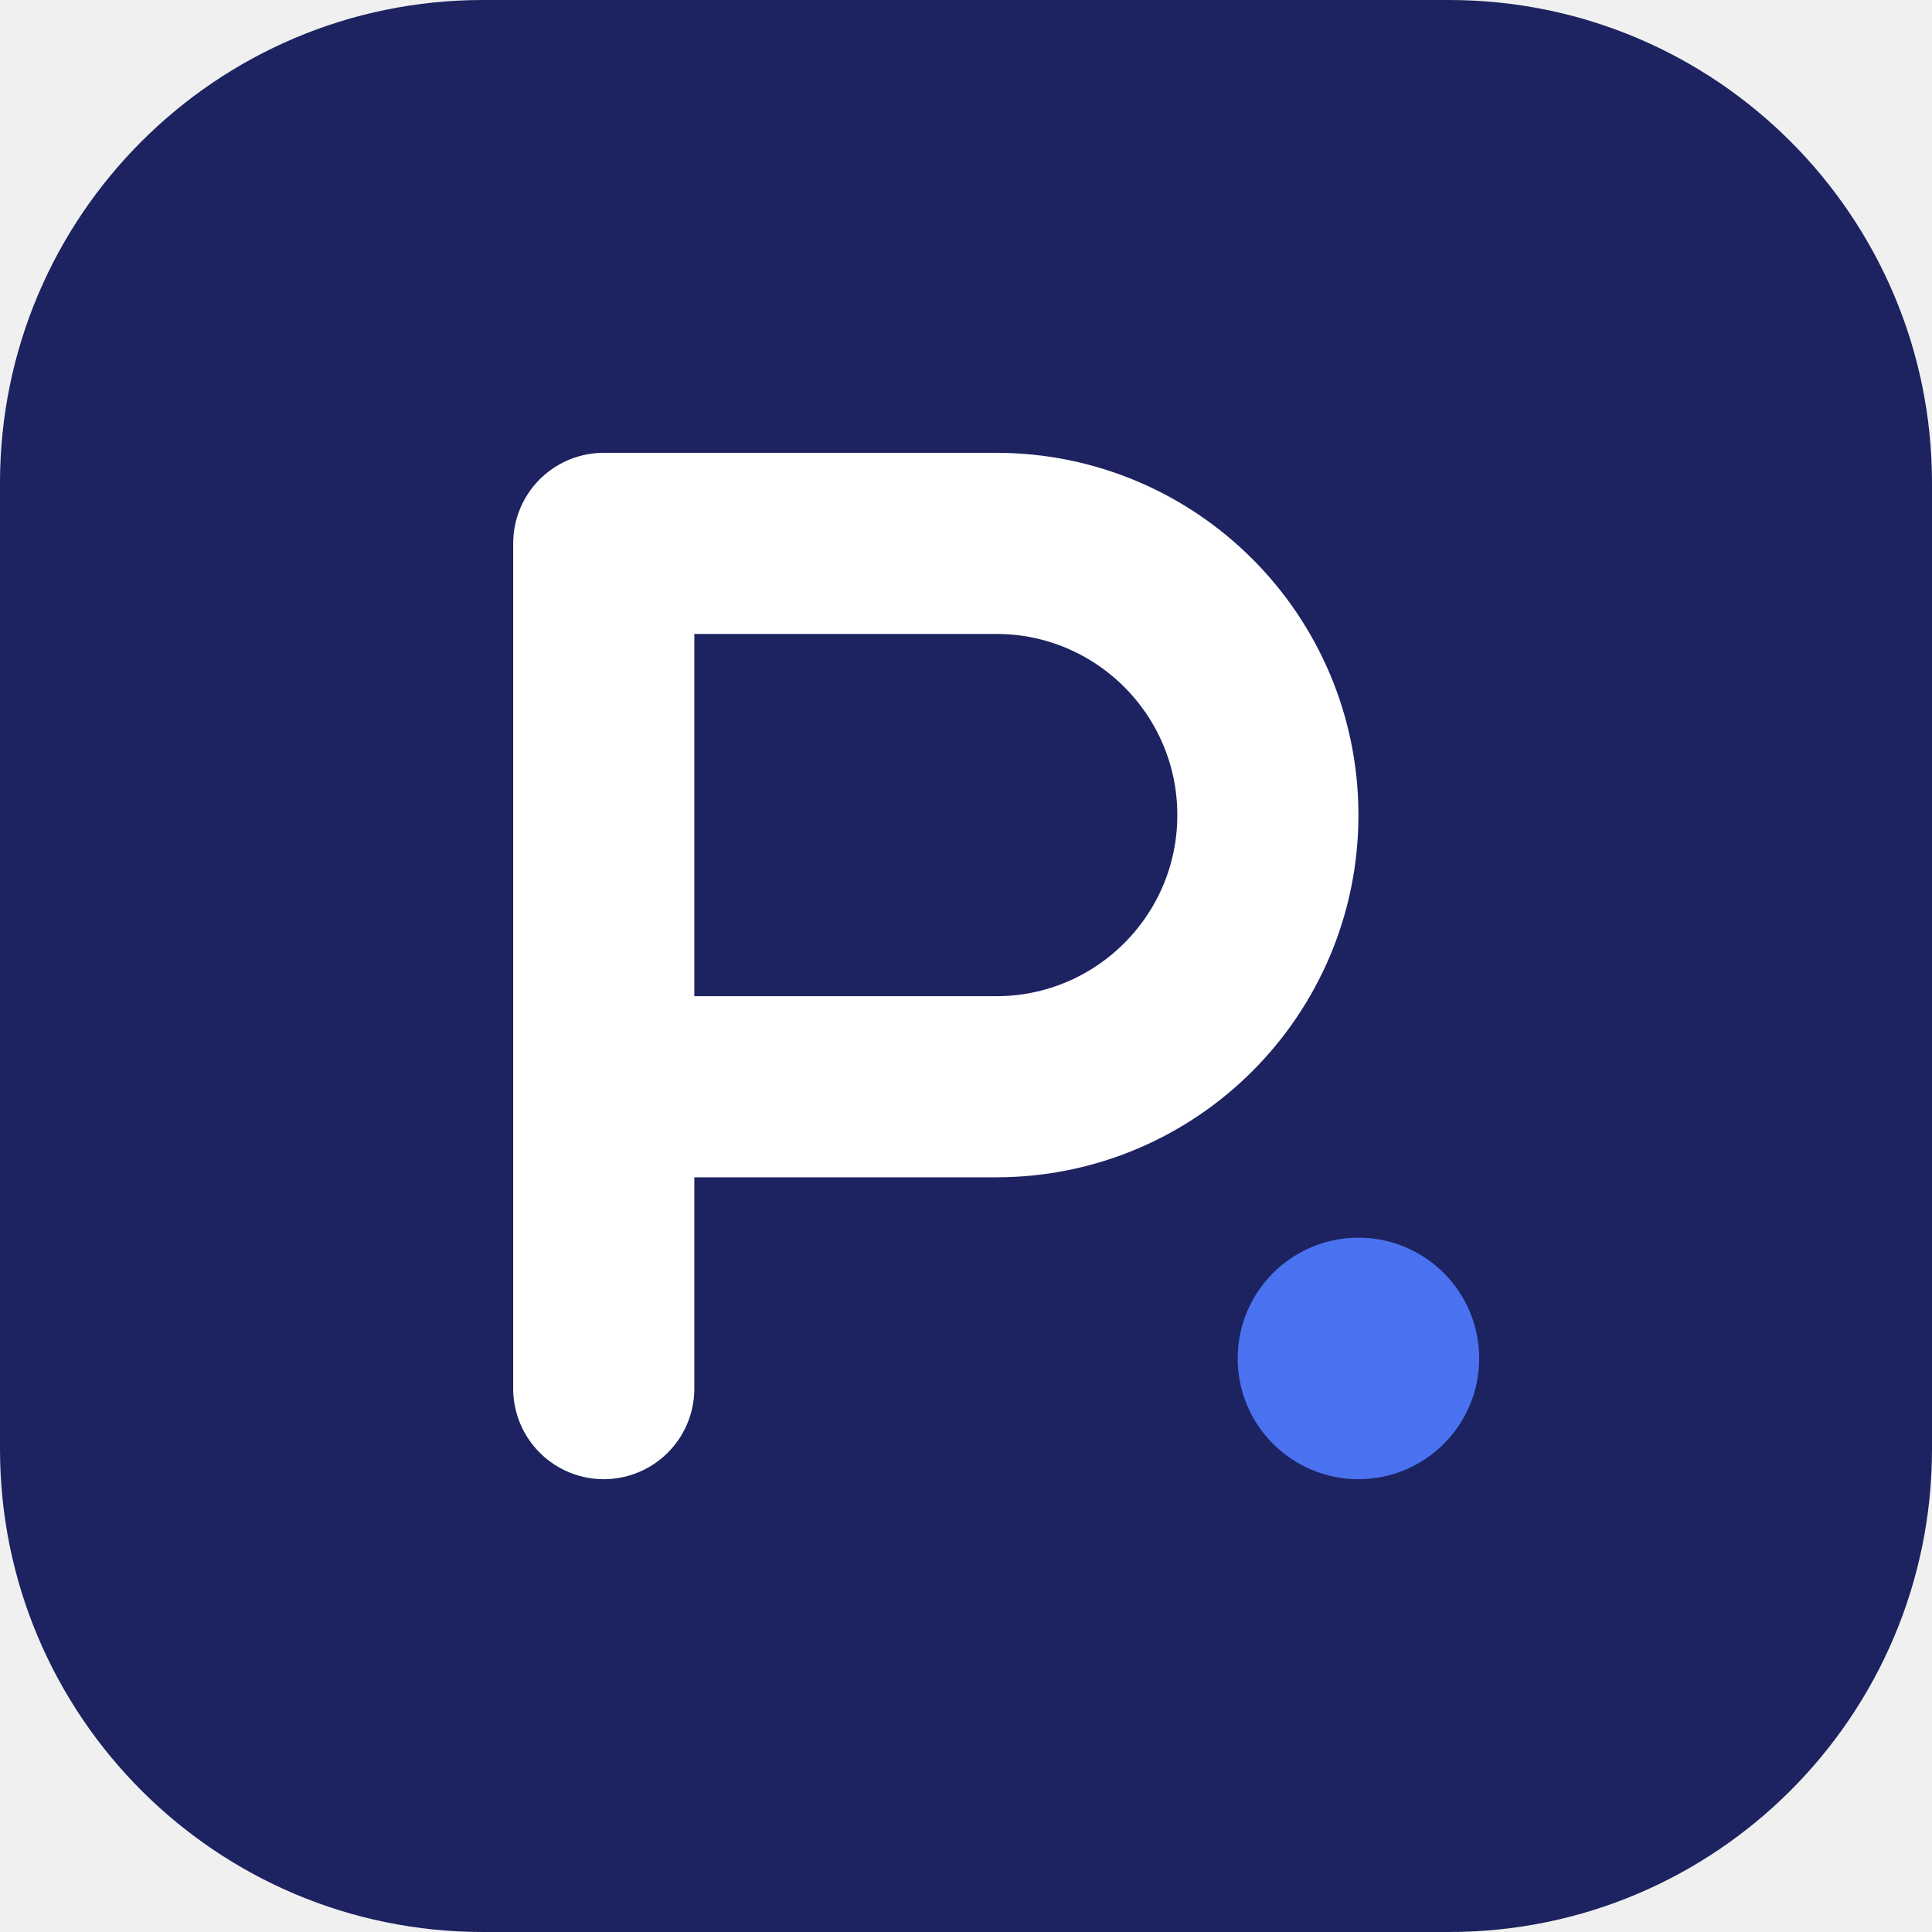
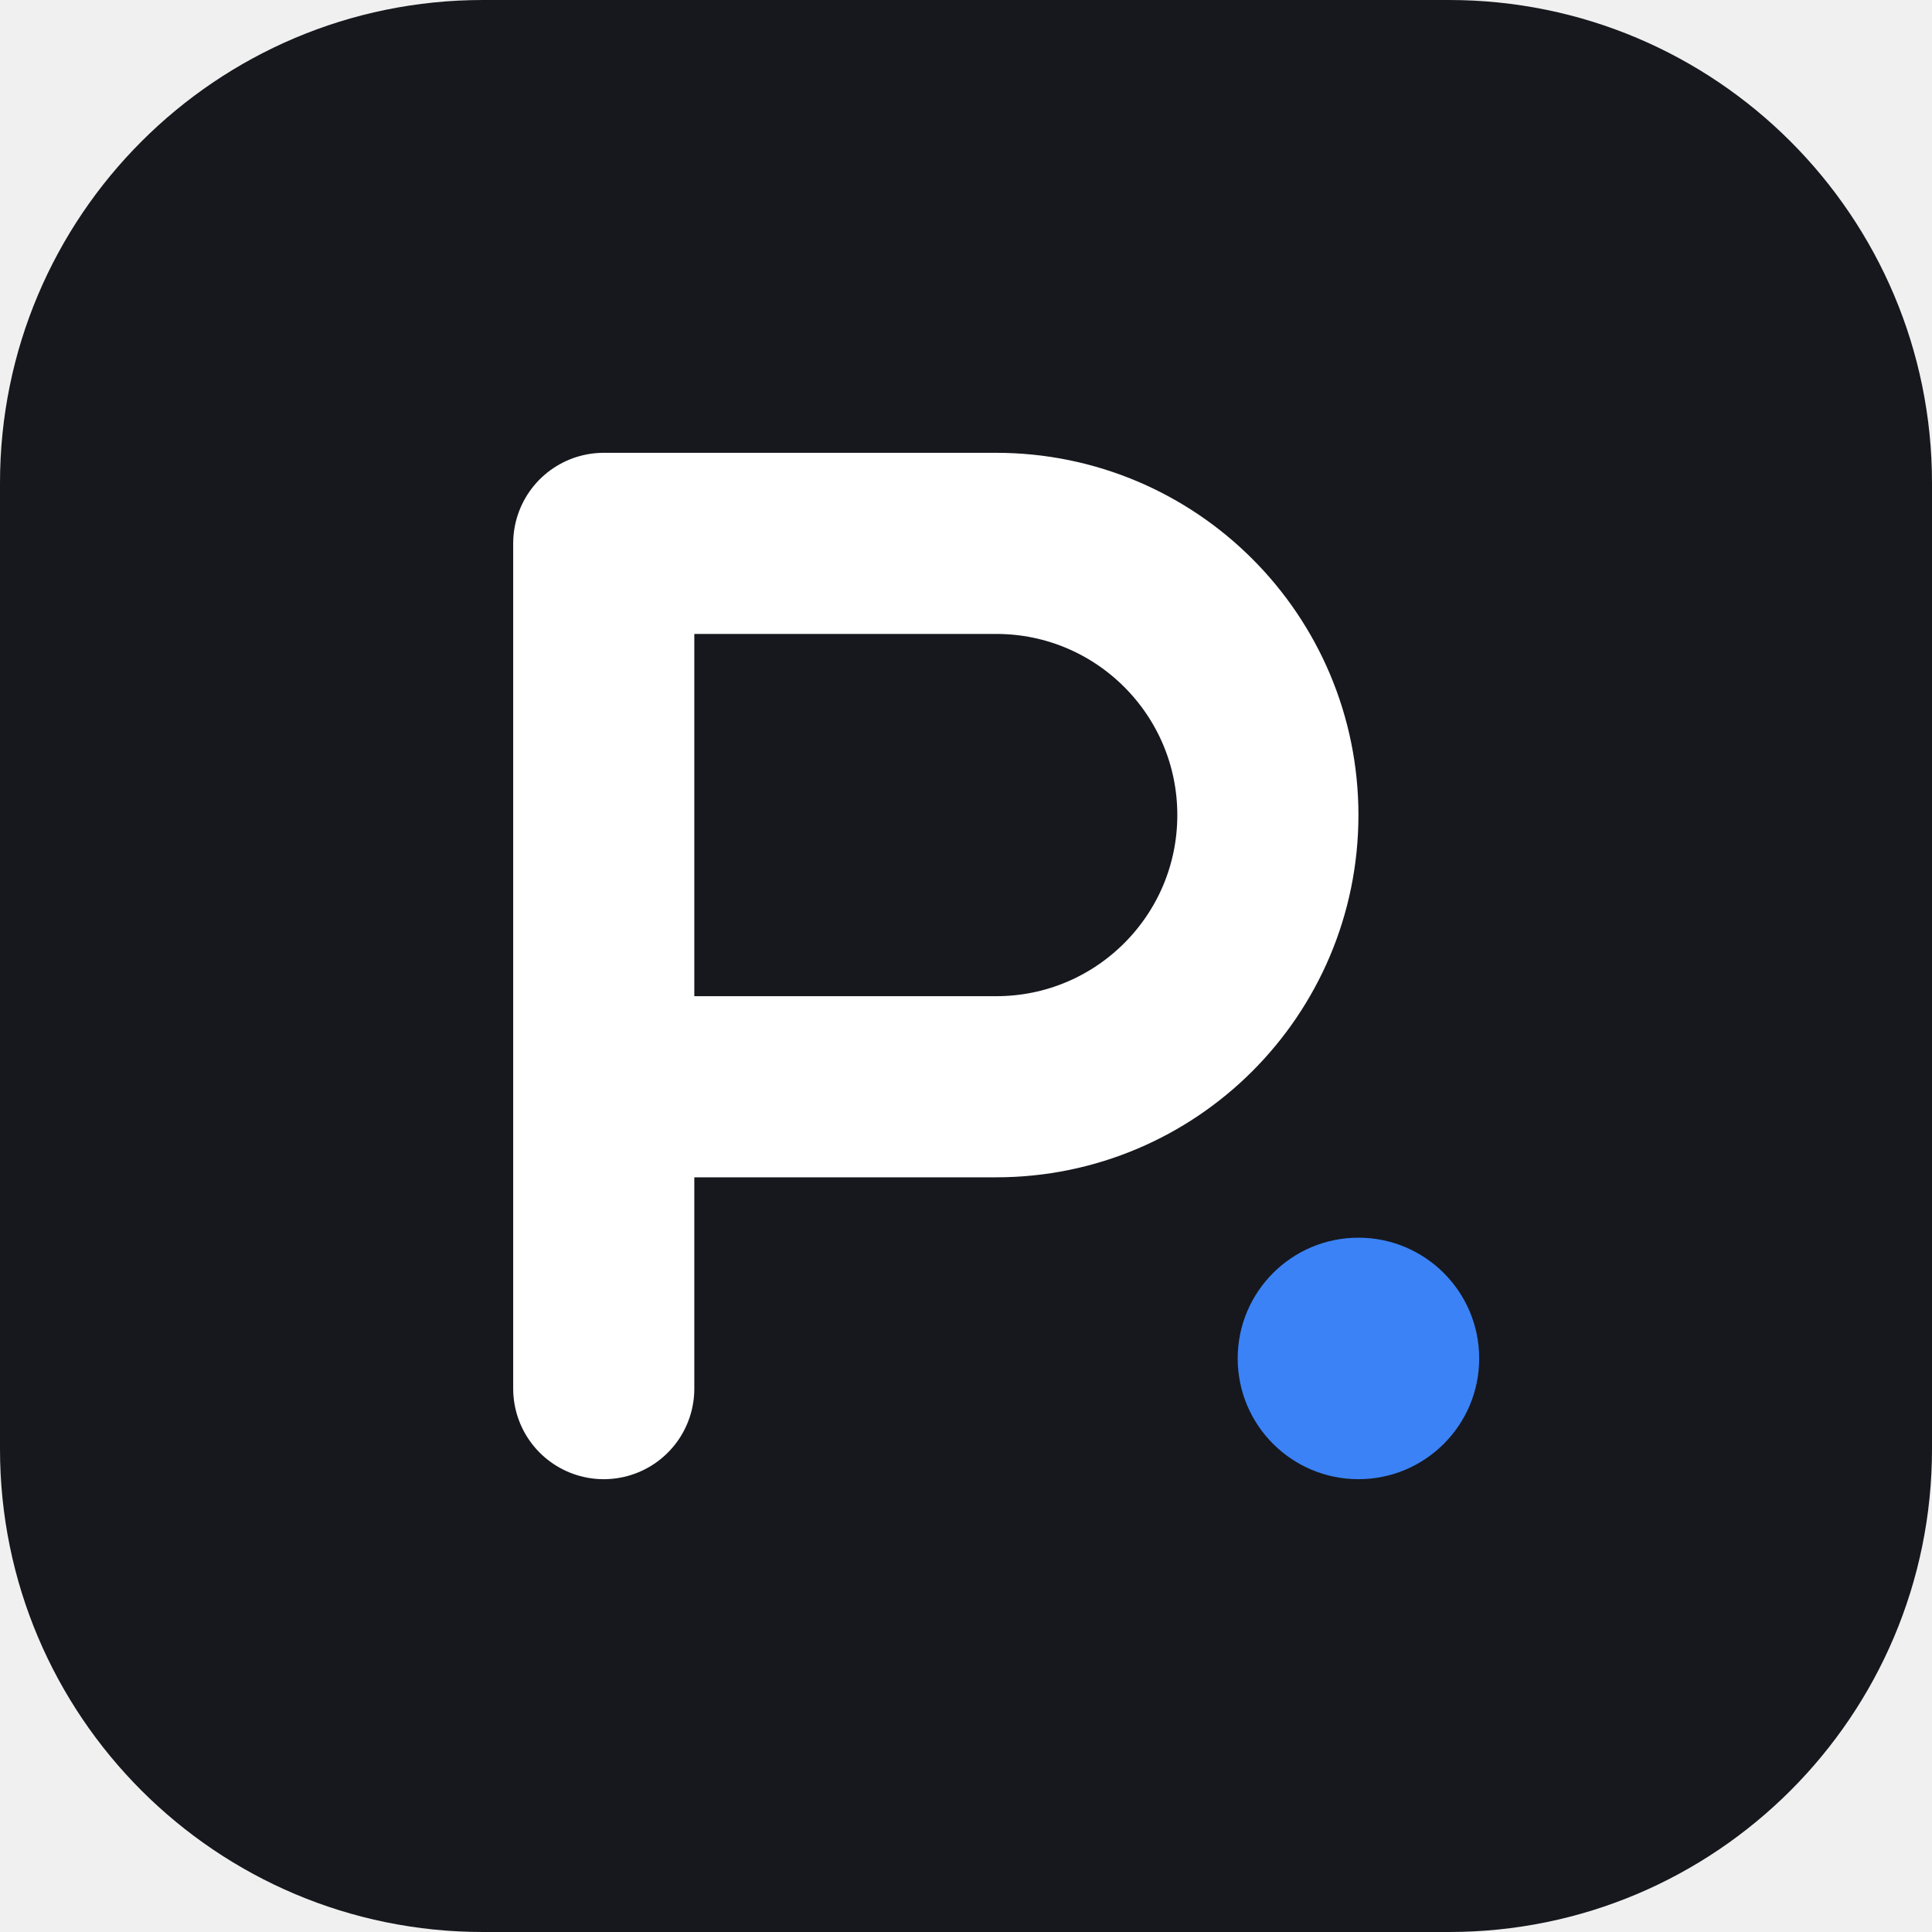
<svg xmlns="http://www.w3.org/2000/svg" viewBox="0 0 32 32">
-   <rect width="32" height="32" rx="8" fill="#1c2360" />
+   <rect width="32" height="32" rx="8" fill="#16181d" />
  <path d="M10 23V9h6.5a4.5 4.5 0 0 1 0 9H10" fill="none" stroke="#fff" stroke-width="3" stroke-linecap="round" stroke-linejoin="round" />
-   <circle cx="22.5" cy="22.5" r="2" fill="#4a72f0" />
+   <circle cx="22.5" cy="22.5" r="2" fill="#3b82f6" />
</svg>
